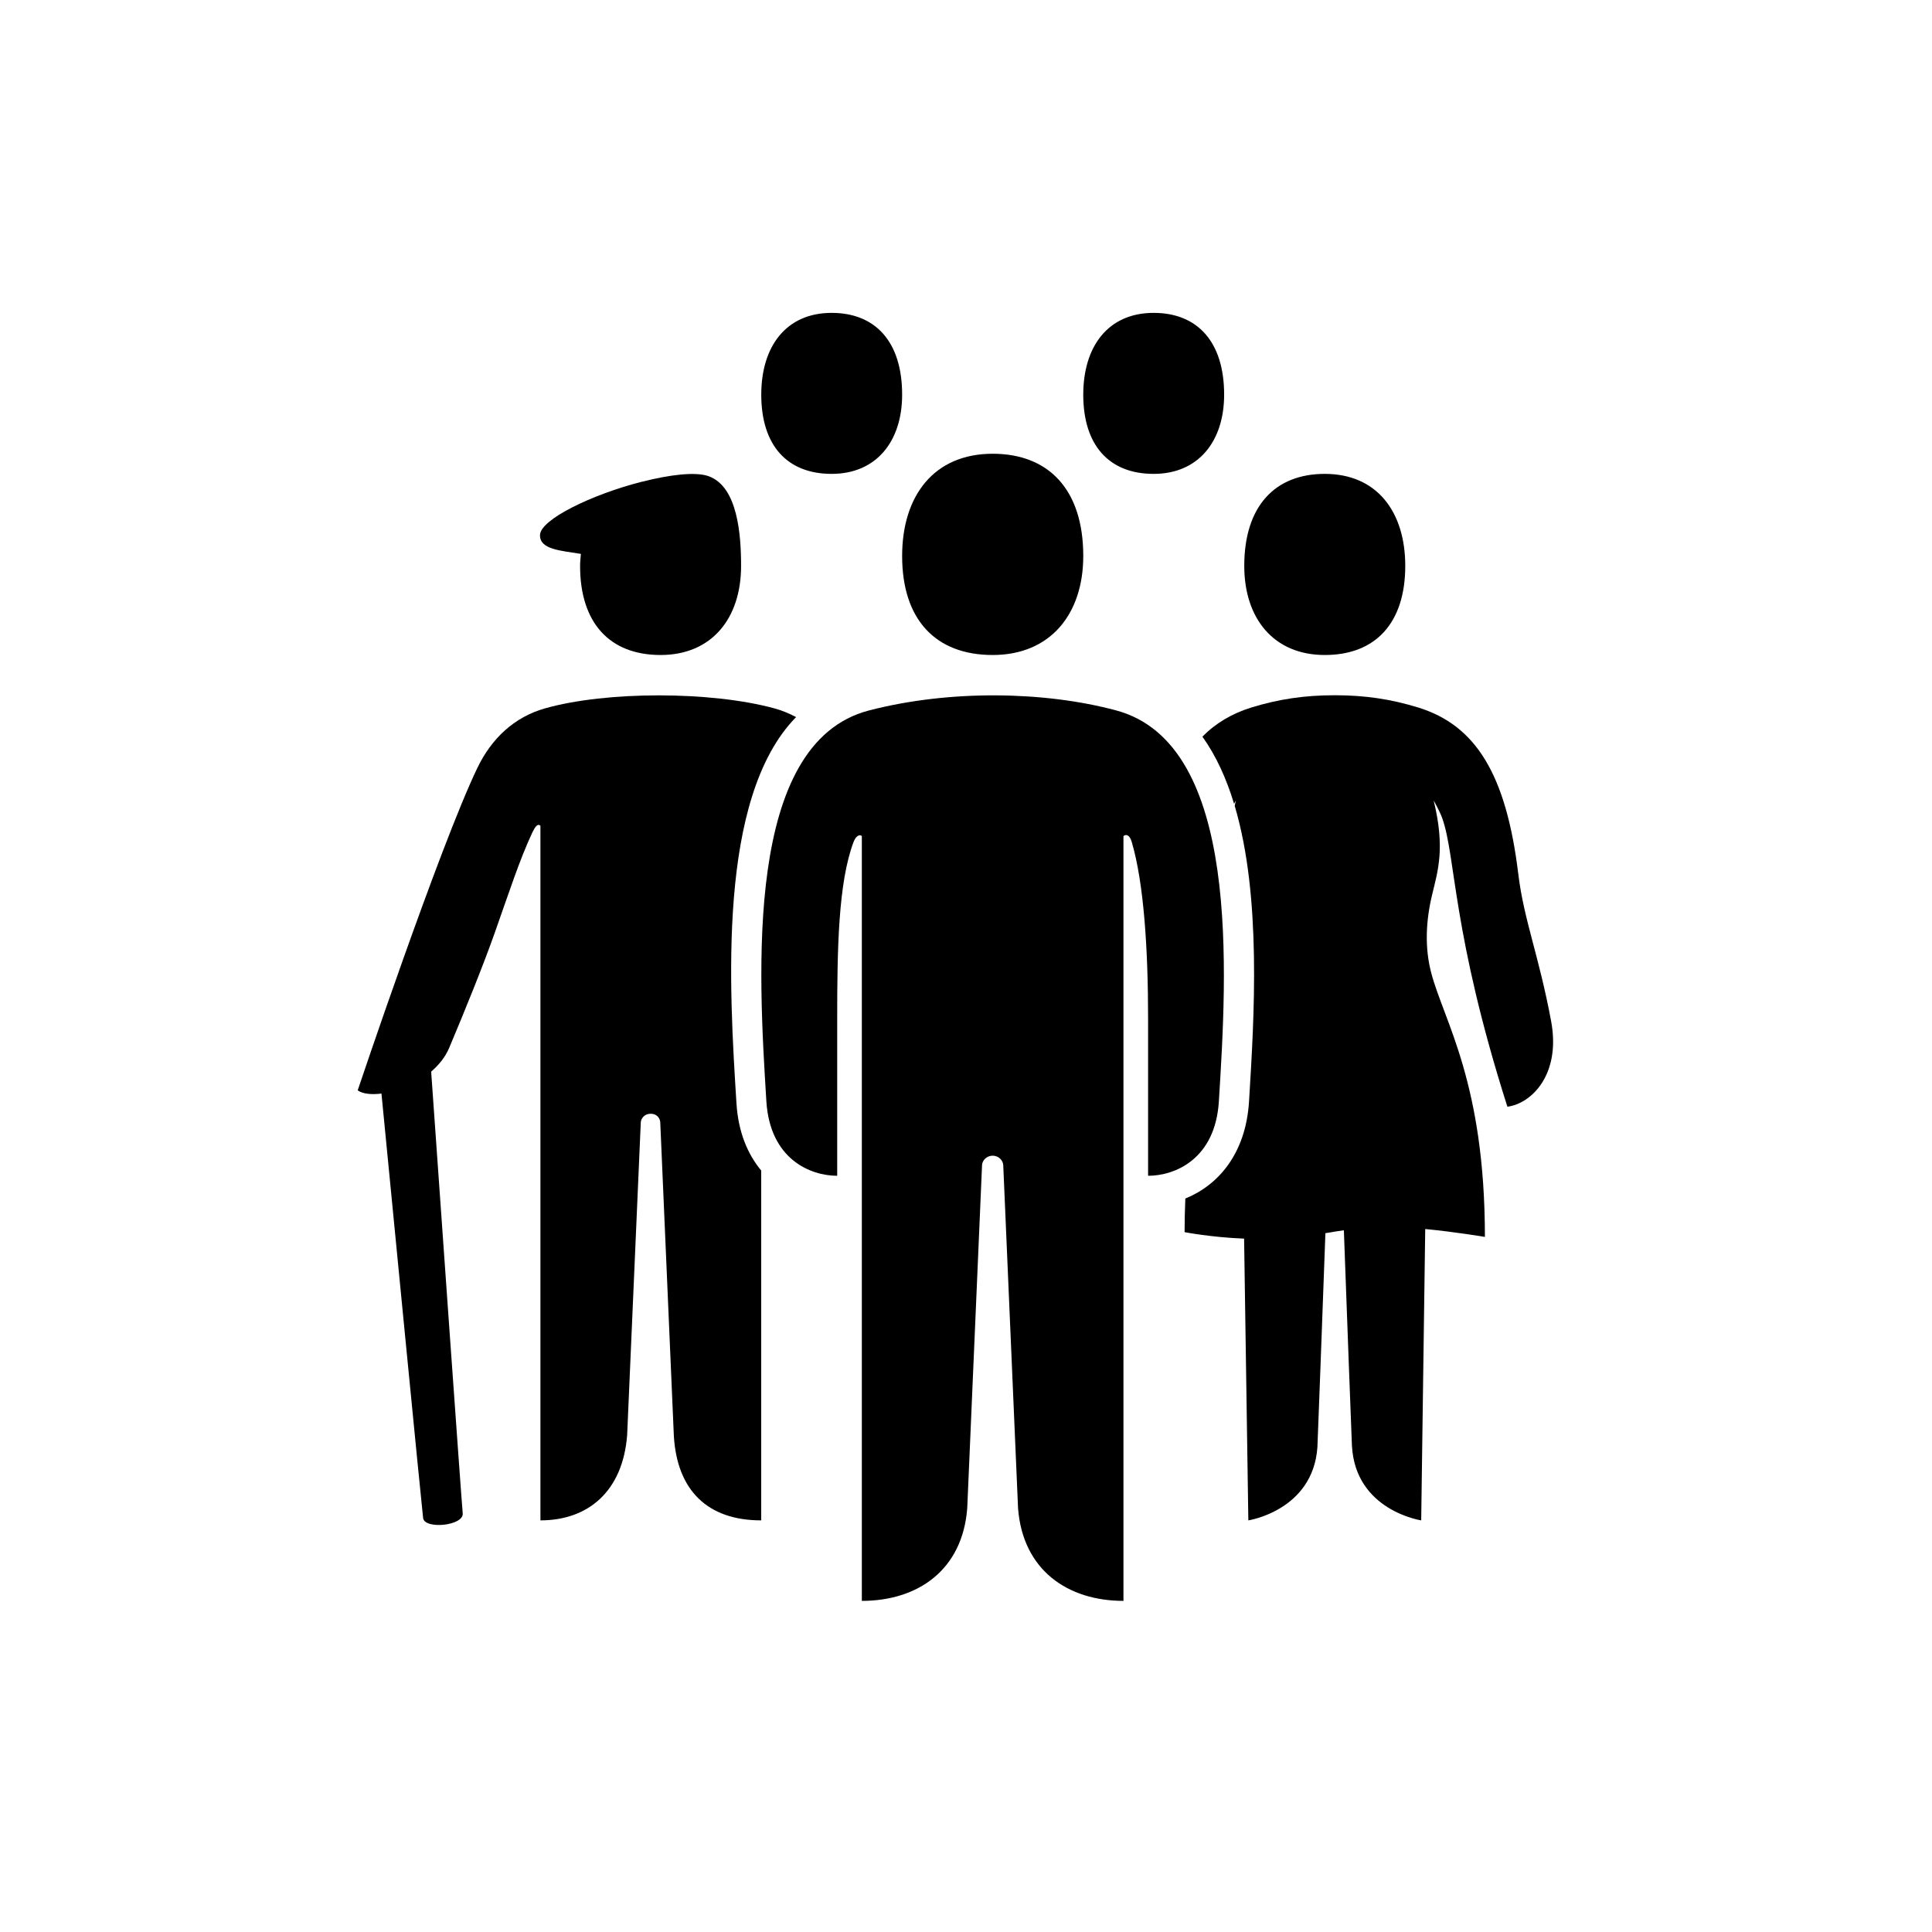
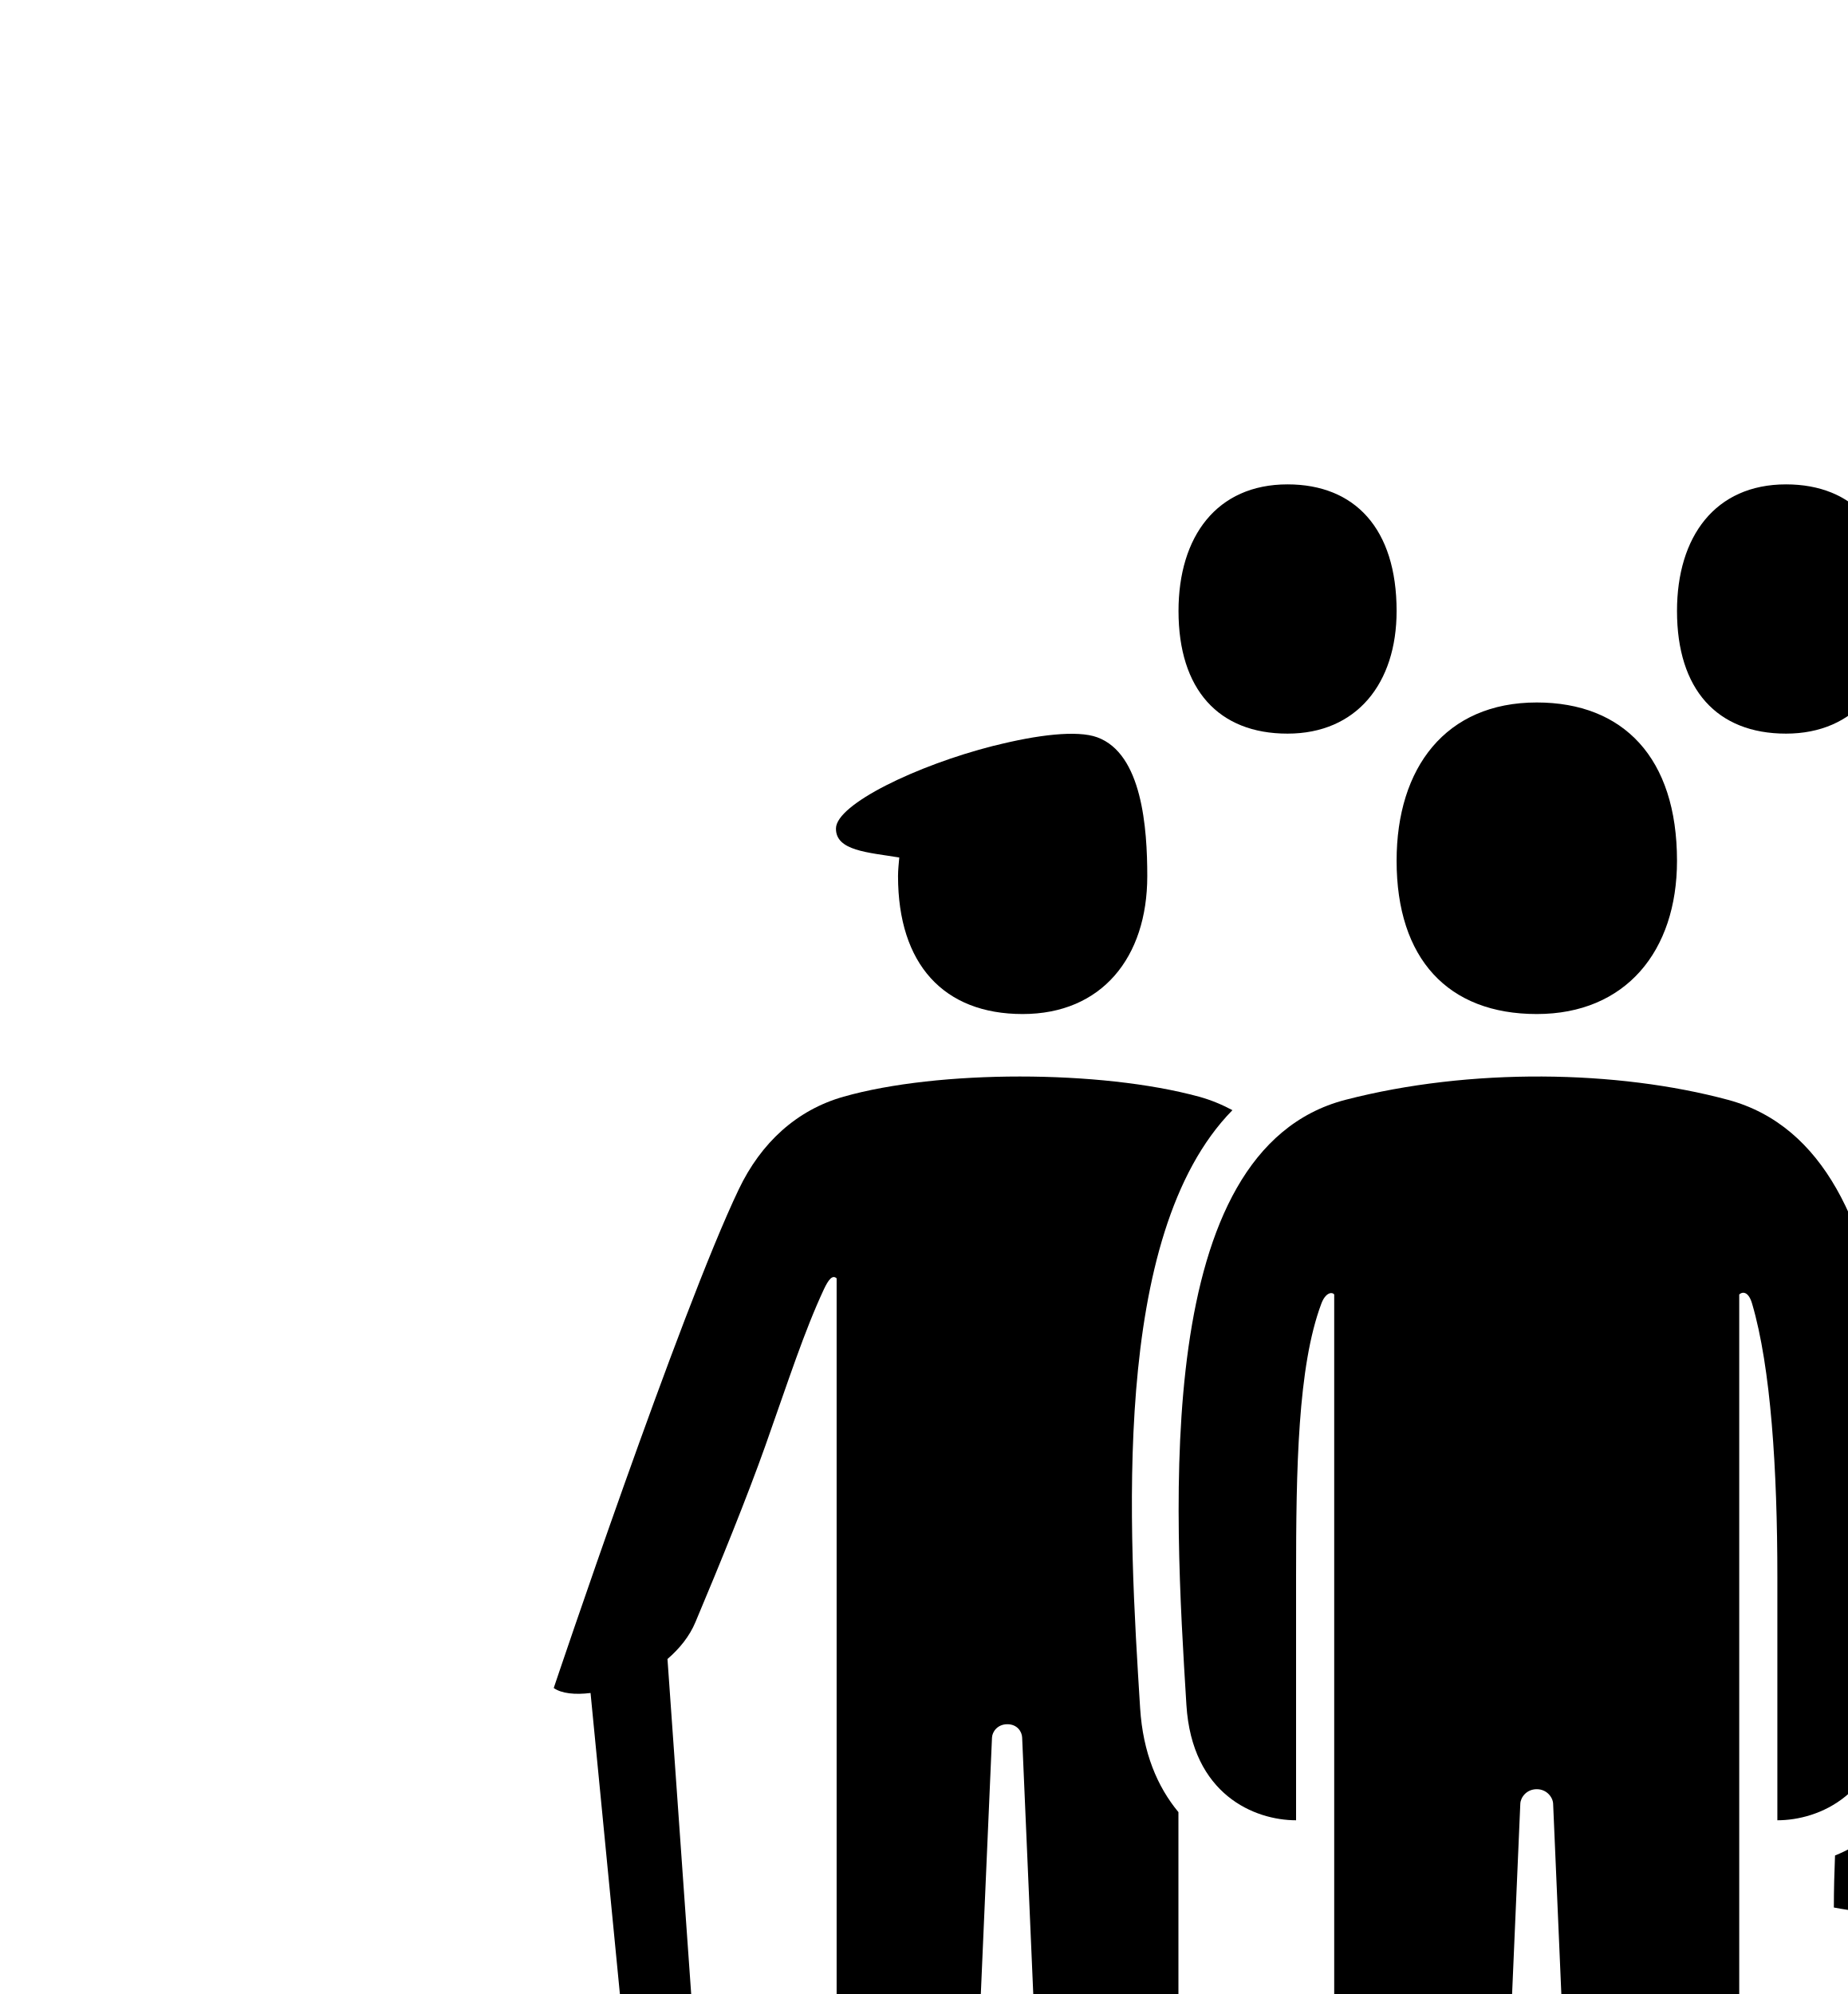
- <svg xmlns="http://www.w3.org/2000/svg" role="img" aria-hidden="true" focusable="false" width="36" height="36" viewBox="0 0 36 36" fill="currentColor">
+ <svg role="img" focusable="false" viewbox="0 0 36 36" fill="currentColor">
  <path d="M18.497 12.205C19.566 12.205 20.185 11.449 20.185 10.36C20.185 9.12 19.538 8.455 18.497 8.455C17.4 8.455 16.81 9.241 16.81 10.36C16.81 11.54 17.428 12.205 18.497 12.205Z" />
  <path d="M28.903 19.028C28.676 17.808 28.395 17.14 28.292 16.292C28.065 14.414 27.491 13.512 26.425 13.183C25.917 13.027 25.433 12.955 24.881 12.955H24.861C24.31 12.955 23.826 13.027 23.318 13.183C22.959 13.294 22.658 13.471 22.405 13.726C22.661 14.084 22.853 14.509 22.995 14.977C23.014 14.942 23.029 14.915 23.029 14.915C23.02 14.951 23.015 14.982 23.007 15.016C23.508 16.707 23.372 18.934 23.274 20.521C23.214 21.504 22.694 22.087 22.087 22.333C22.079 22.533 22.073 22.739 22.073 22.959C22.073 22.959 22.558 23.055 23.182 23.08L23.261 28.33C23.261 28.33 24.466 28.146 24.548 26.966C24.548 26.966 24.65 24.326 24.697 22.978C24.758 22.969 24.818 22.96 24.881 22.948C24.934 22.939 24.988 22.932 25.041 22.924C25.087 24.241 25.191 26.933 25.191 26.933C25.252 28.148 26.482 28.33 26.482 28.33L26.557 22.901C27.128 22.956 27.669 23.048 27.669 23.048C27.669 20.177 26.908 19.032 26.67 18.132C26.543 17.654 26.57 17.153 26.685 16.674C26.793 16.224 26.932 15.805 26.714 14.915C26.714 14.915 26.829 15.117 26.875 15.248C27.131 15.975 27.056 17.381 28.088 20.622C28.538 20.564 29.088 20.022 28.903 19.028Z" />
  <path d="M22.712 20.52C22.859 18.142 23.133 13.867 20.8 13.238C19.465 12.879 17.7 12.848 16.193 13.238C13.855 13.845 14.134 18.142 14.28 20.52C14.347 21.602 15.102 21.909 15.6 21.909C15.6 21.909 15.6 19.69 15.6 18.981C15.6 17.678 15.62 16.448 15.904 15.691C15.953 15.56 16.03 15.545 16.059 15.58V29.83C17.102 29.83 17.934 29.257 18.023 28.105C18.023 28.105 18.296 21.786 18.299 21.71C18.302 21.634 18.373 21.535 18.497 21.535C18.619 21.535 18.691 21.634 18.694 21.71C18.697 21.786 18.97 28.105 18.97 28.105C19.059 29.261 19.899 29.83 20.934 29.83V15.58C20.981 15.539 21.049 15.553 21.089 15.691C21.315 16.459 21.393 17.69 21.393 18.981C21.393 19.69 21.393 21.909 21.393 21.909C21.89 21.909 22.646 21.602 22.712 20.52Z" />
  <path d="M15.497 8.83C16.329 8.83 16.81 8.225 16.81 7.354C16.81 6.362 16.307 5.83 15.497 5.83C14.644 5.83 14.185 6.459 14.185 7.354C14.185 8.298 14.666 8.83 15.497 8.83Z" />
  <path d="M21.497 8.83C22.329 8.83 22.81 8.225 22.81 7.354C22.81 6.362 22.307 5.83 21.497 5.83C20.644 5.83 20.185 6.459 20.185 7.354C20.185 8.298 20.666 8.83 21.497 8.83Z" />
  <path d="M24.685 12.205C25.634 12.205 26.185 11.606 26.185 10.545C26.185 9.538 25.659 8.83 24.685 8.83C23.759 8.83 23.185 9.429 23.185 10.545C23.185 11.525 23.734 12.205 24.685 12.205Z" />
  <path d="M14.834 13.362C14.708 13.295 14.575 13.239 14.432 13.2C13.247 12.876 11.293 12.876 10.153 13.2C9.586 13.361 9.159 13.757 8.893 14.313C8.185 15.79 6.665 20.317 6.665 20.317C6.759 20.384 6.922 20.4 7.108 20.377C7.25 21.834 7.855 28.054 7.884 28.286C7.911 28.503 8.645 28.431 8.622 28.198C8.598 27.953 8.171 21.911 8.034 19.968C8.178 19.844 8.299 19.696 8.371 19.523C8.669 18.816 8.995 18.012 9.213 17.398C9.495 16.602 9.679 16.027 9.918 15.515C9.97 15.406 10.018 15.339 10.07 15.386V28.33C10.954 28.33 11.604 27.795 11.686 26.742C11.686 26.742 11.937 20.983 11.94 20.914C11.943 20.844 12.006 20.753 12.125 20.753C12.245 20.753 12.301 20.844 12.303 20.914C12.306 20.983 12.556 26.753 12.556 26.753C12.615 27.769 13.182 28.33 14.184 28.33V21.811C13.931 21.506 13.757 21.097 13.723 20.56C13.591 18.444 13.356 14.869 14.834 13.362Z" />
  <path d="M10.824 10.321C10.818 10.395 10.809 10.467 10.809 10.545C10.809 11.606 11.359 12.205 12.309 12.205C13.26 12.205 13.809 11.525 13.809 10.545C13.809 9.97 13.748 9.071 13.206 8.874C12.964 8.786 12.485 8.844 11.969 8.975C11.965 8.975 11.961 8.977 11.957 8.977C11.03 9.213 10.066 9.681 10.062 9.97C10.057 10.241 10.448 10.259 10.824 10.321Z" />
</svg>
